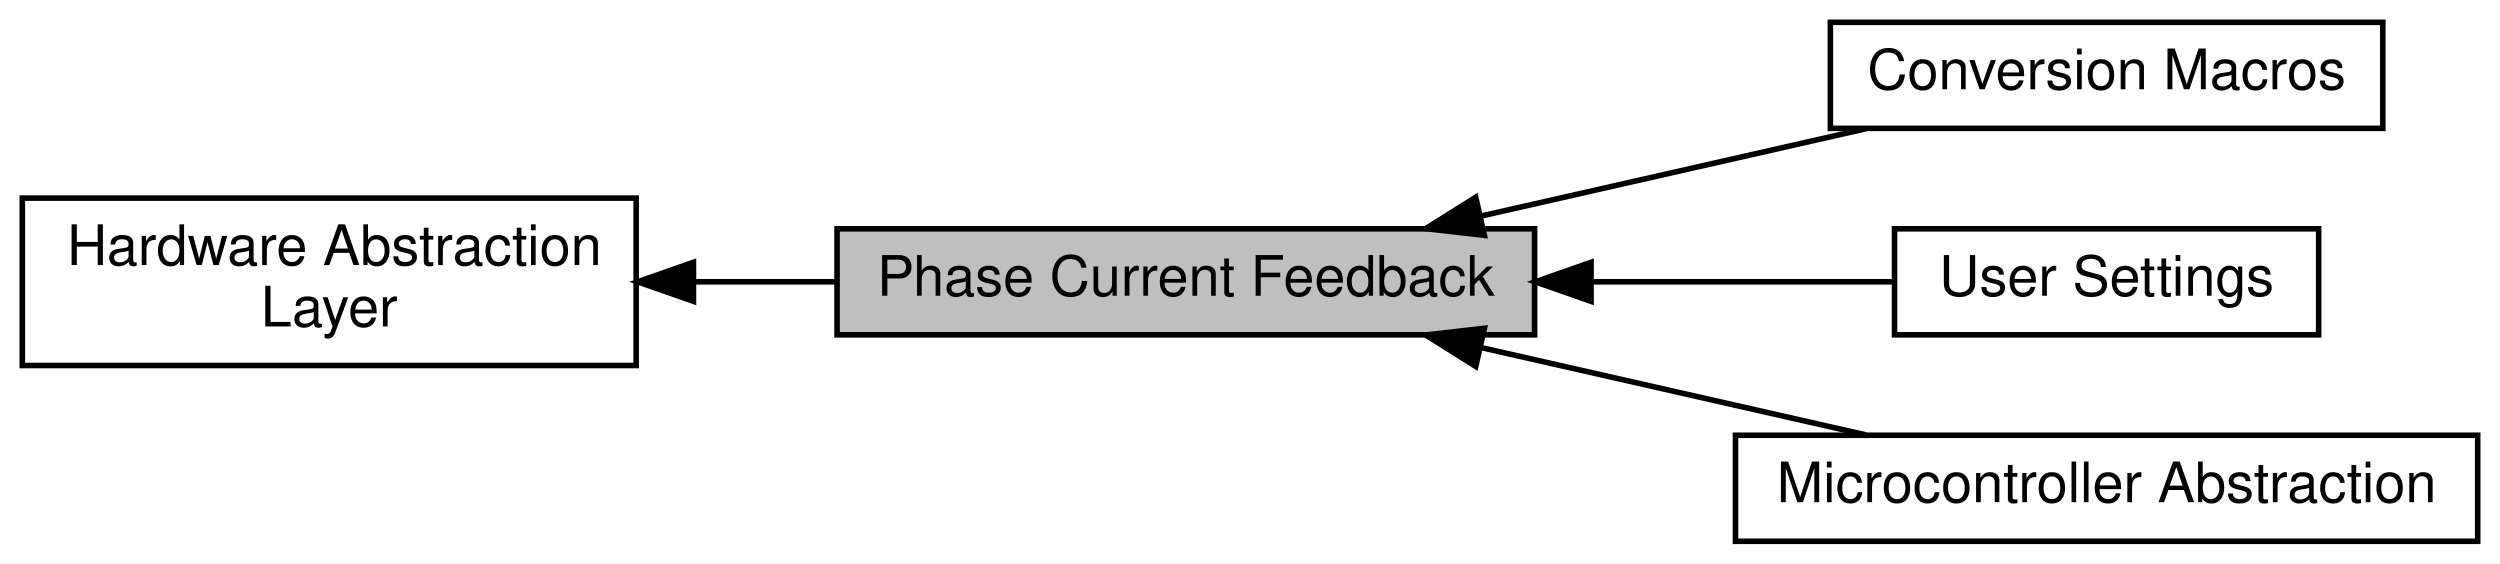
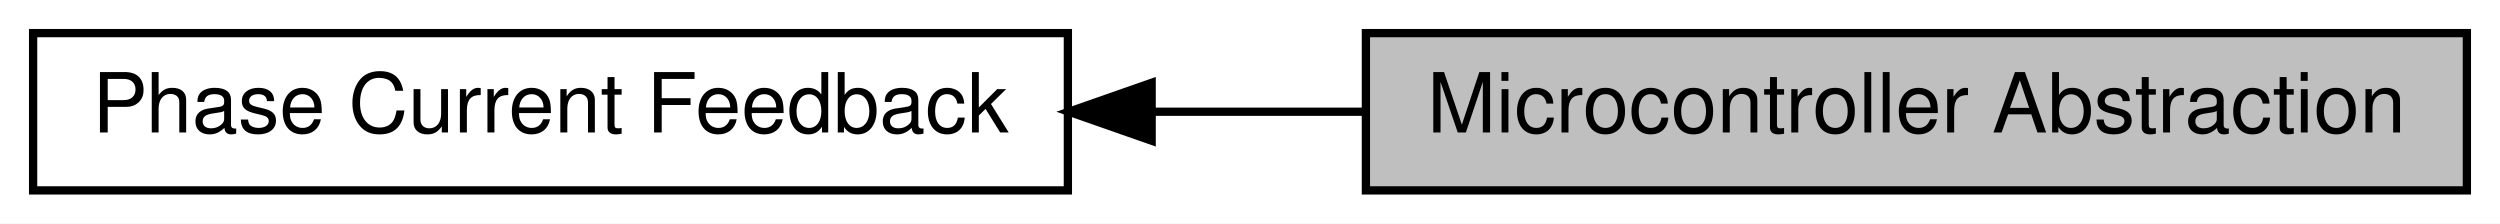
- <svg xmlns="http://www.w3.org/2000/svg" xmlns:xlink="http://www.w3.org/1999/xlink" width="448pt" height="101pt" viewBox="0.00 0.00 448.00 101.00">
-   <g id="graph0" class="graph" transform="scale(1 1) rotate(0) translate(4 97)">
-     <polygon fill="white" stroke="transparent" points="-4,4 -4,-97 444,-97 444,4 -4,4" />
+ <svg xmlns="http://www.w3.org/2000/svg" xmlns:xlink="http://www.w3.org/1999/xlink" width="302pt" height="27pt" viewBox="0.00 0.00 302.00 27.00">
+   <g id="graph0" class="graph" transform="scale(1 1) rotate(0) translate(4 23)">
+     <polygon fill="white" stroke="transparent" points="-4,4 -4,-23 298,-23 298,4 -4,4" />
    <g id="node1" class="node">
      <g id="a_node1">
-         <a xlink:href="a00531.html" target="_top" xlink:title="Hardware Abstraction Layer Declarations.">
-           <polygon fill="white" stroke="black" points="110,-61.5 0,-61.5 0,-31.5 110,-31.5 110,-61.5" />
-           <text text-anchor="start" x="8" y="-49.5" font-family="Helvetica,sans-Serif" font-size="10.00">Hardware Abstraction</text>
-           <text text-anchor="middle" x="55" y="-38.5" font-family="Helvetica,sans-Serif" font-size="10.00"> Layer</text>
+         <a xlink:href="a00403.html" target="_top" xlink:title="Declaration of phase current feedback parameters.">
+           <polygon fill="white" stroke="black" points="125,-19 0,-19 0,0 125,0 125,-19" />
+           <text text-anchor="middle" x="62.5" y="-7" font-family="Helvetica,sans-Serif" font-size="10.00">Phase Current Feedback</text>
        </a>
      </g>
    </g>
-     <g id="node4" class="node">
-       <g id="a_node4">
-         <a xlink:title="Declaration of phase current feedback parameters.">
-           <polygon fill="#bfbfbf" stroke="black" points="271,-56 146,-56 146,-37 271,-37 271,-56" />
-           <text text-anchor="middle" x="208.5" y="-44" font-family="Helvetica,sans-Serif" font-size="10.00">Phase Current Feedback</text>
+     <g id="node2" class="node">
+       <g id="a_node2">
+         <a xlink:title="Device analog input pin, register and interrupt vector assignments of phase current feedback signal(s...">
+           <polygon fill="#bfbfbf" stroke="black" points="294,-19 161,-19 161,0 294,0 294,-19" />
+           <text text-anchor="middle" x="227.5" y="-7" font-family="Helvetica,sans-Serif" font-size="10.00">Microcontroller Abstraction</text>
        </a>
      </g>
    </g>
    <g id="edge1" class="edge">
-       <path fill="none" stroke="black" d="M120.43,-46.5C128.87,-46.5 137.5,-46.5 145.89,-46.5" />
-       <polygon fill="black" stroke="black" points="120.27,-43 110.27,-46.5 120.27,-50 120.27,-43" />
-     </g>
-     <g id="node2" class="node">
-       <g id="a_node2">
-         <a xlink:href="a00408.html" target="_top" xlink:title="Conversion macros for user-declarations of phase current feedback parameters.">
-           <polygon fill="white" stroke="black" points="423,-93 324,-93 324,-74 423,-74 423,-93" />
-           <text text-anchor="middle" x="373.5" y="-81" font-family="Helvetica,sans-Serif" font-size="10.00">Conversion Macros</text>
-         </a>
-       </g>
-     </g>
-     <g id="node3" class="node">
-       <g id="a_node3">
-         <a xlink:href="a00407.html" target="_top" xlink:title="User-declaration of phase current feedback parameters using physical quantities.">
-           <polygon fill="white" stroke="black" points="411.5,-56 335.5,-56 335.5,-37 411.5,-37 411.5,-56" />
-           <text text-anchor="middle" x="373.5" y="-44" font-family="Helvetica,sans-Serif" font-size="10.00">User Settings</text>
-         </a>
-       </g>
-     </g>
-     <g id="edge3" class="edge">
-       <path fill="none" stroke="black" d="M261.43,-58.29C283.69,-63.34 309.34,-69.16 330.38,-73.94" />
-       <polygon fill="black" stroke="black" points="262,-54.83 251.48,-56.03 260.45,-61.66 262,-54.83" />
-     </g>
-     <g id="edge2" class="edge">
-       <path fill="none" stroke="black" d="M281.13,-46.5C299.85,-46.5 319.28,-46.5 335.39,-46.5" />
-       <polygon fill="black" stroke="black" points="281.12,-43 271.12,-46.5 281.12,-50 281.12,-43" />
-     </g>
-     <g id="node5" class="node">
-       <g id="a_node5">
-         <a xlink:href="a00409.html" target="_top" xlink:title="Device analog input pin, register and interrupt vector assignments of phase current feedback signal(s...">
-           <polygon fill="white" stroke="black" points="440,-19 307,-19 307,0 440,0 440,-19" />
-           <text text-anchor="middle" x="373.5" y="-7" font-family="Helvetica,sans-Serif" font-size="10.00">Microcontroller Abstraction</text>
-         </a>
-       </g>
-     </g>
-     <g id="edge4" class="edge">
-       <path fill="none" stroke="black" d="M261.43,-34.71C283.69,-29.66 309.34,-23.84 330.38,-19.06" />
-       <polygon fill="black" stroke="black" points="260.45,-31.34 251.48,-36.97 262,-38.17 260.45,-31.34" />
+       <path fill="none" stroke="black" d="M135.13,-9.5C143.73,-9.5 152.48,-9.5 160.98,-9.5" />
+       <polygon fill="black" stroke="black" points="135.12,-6 125.12,-9.5 135.12,-13 135.12,-6" />
    </g>
  </g>
</svg>
